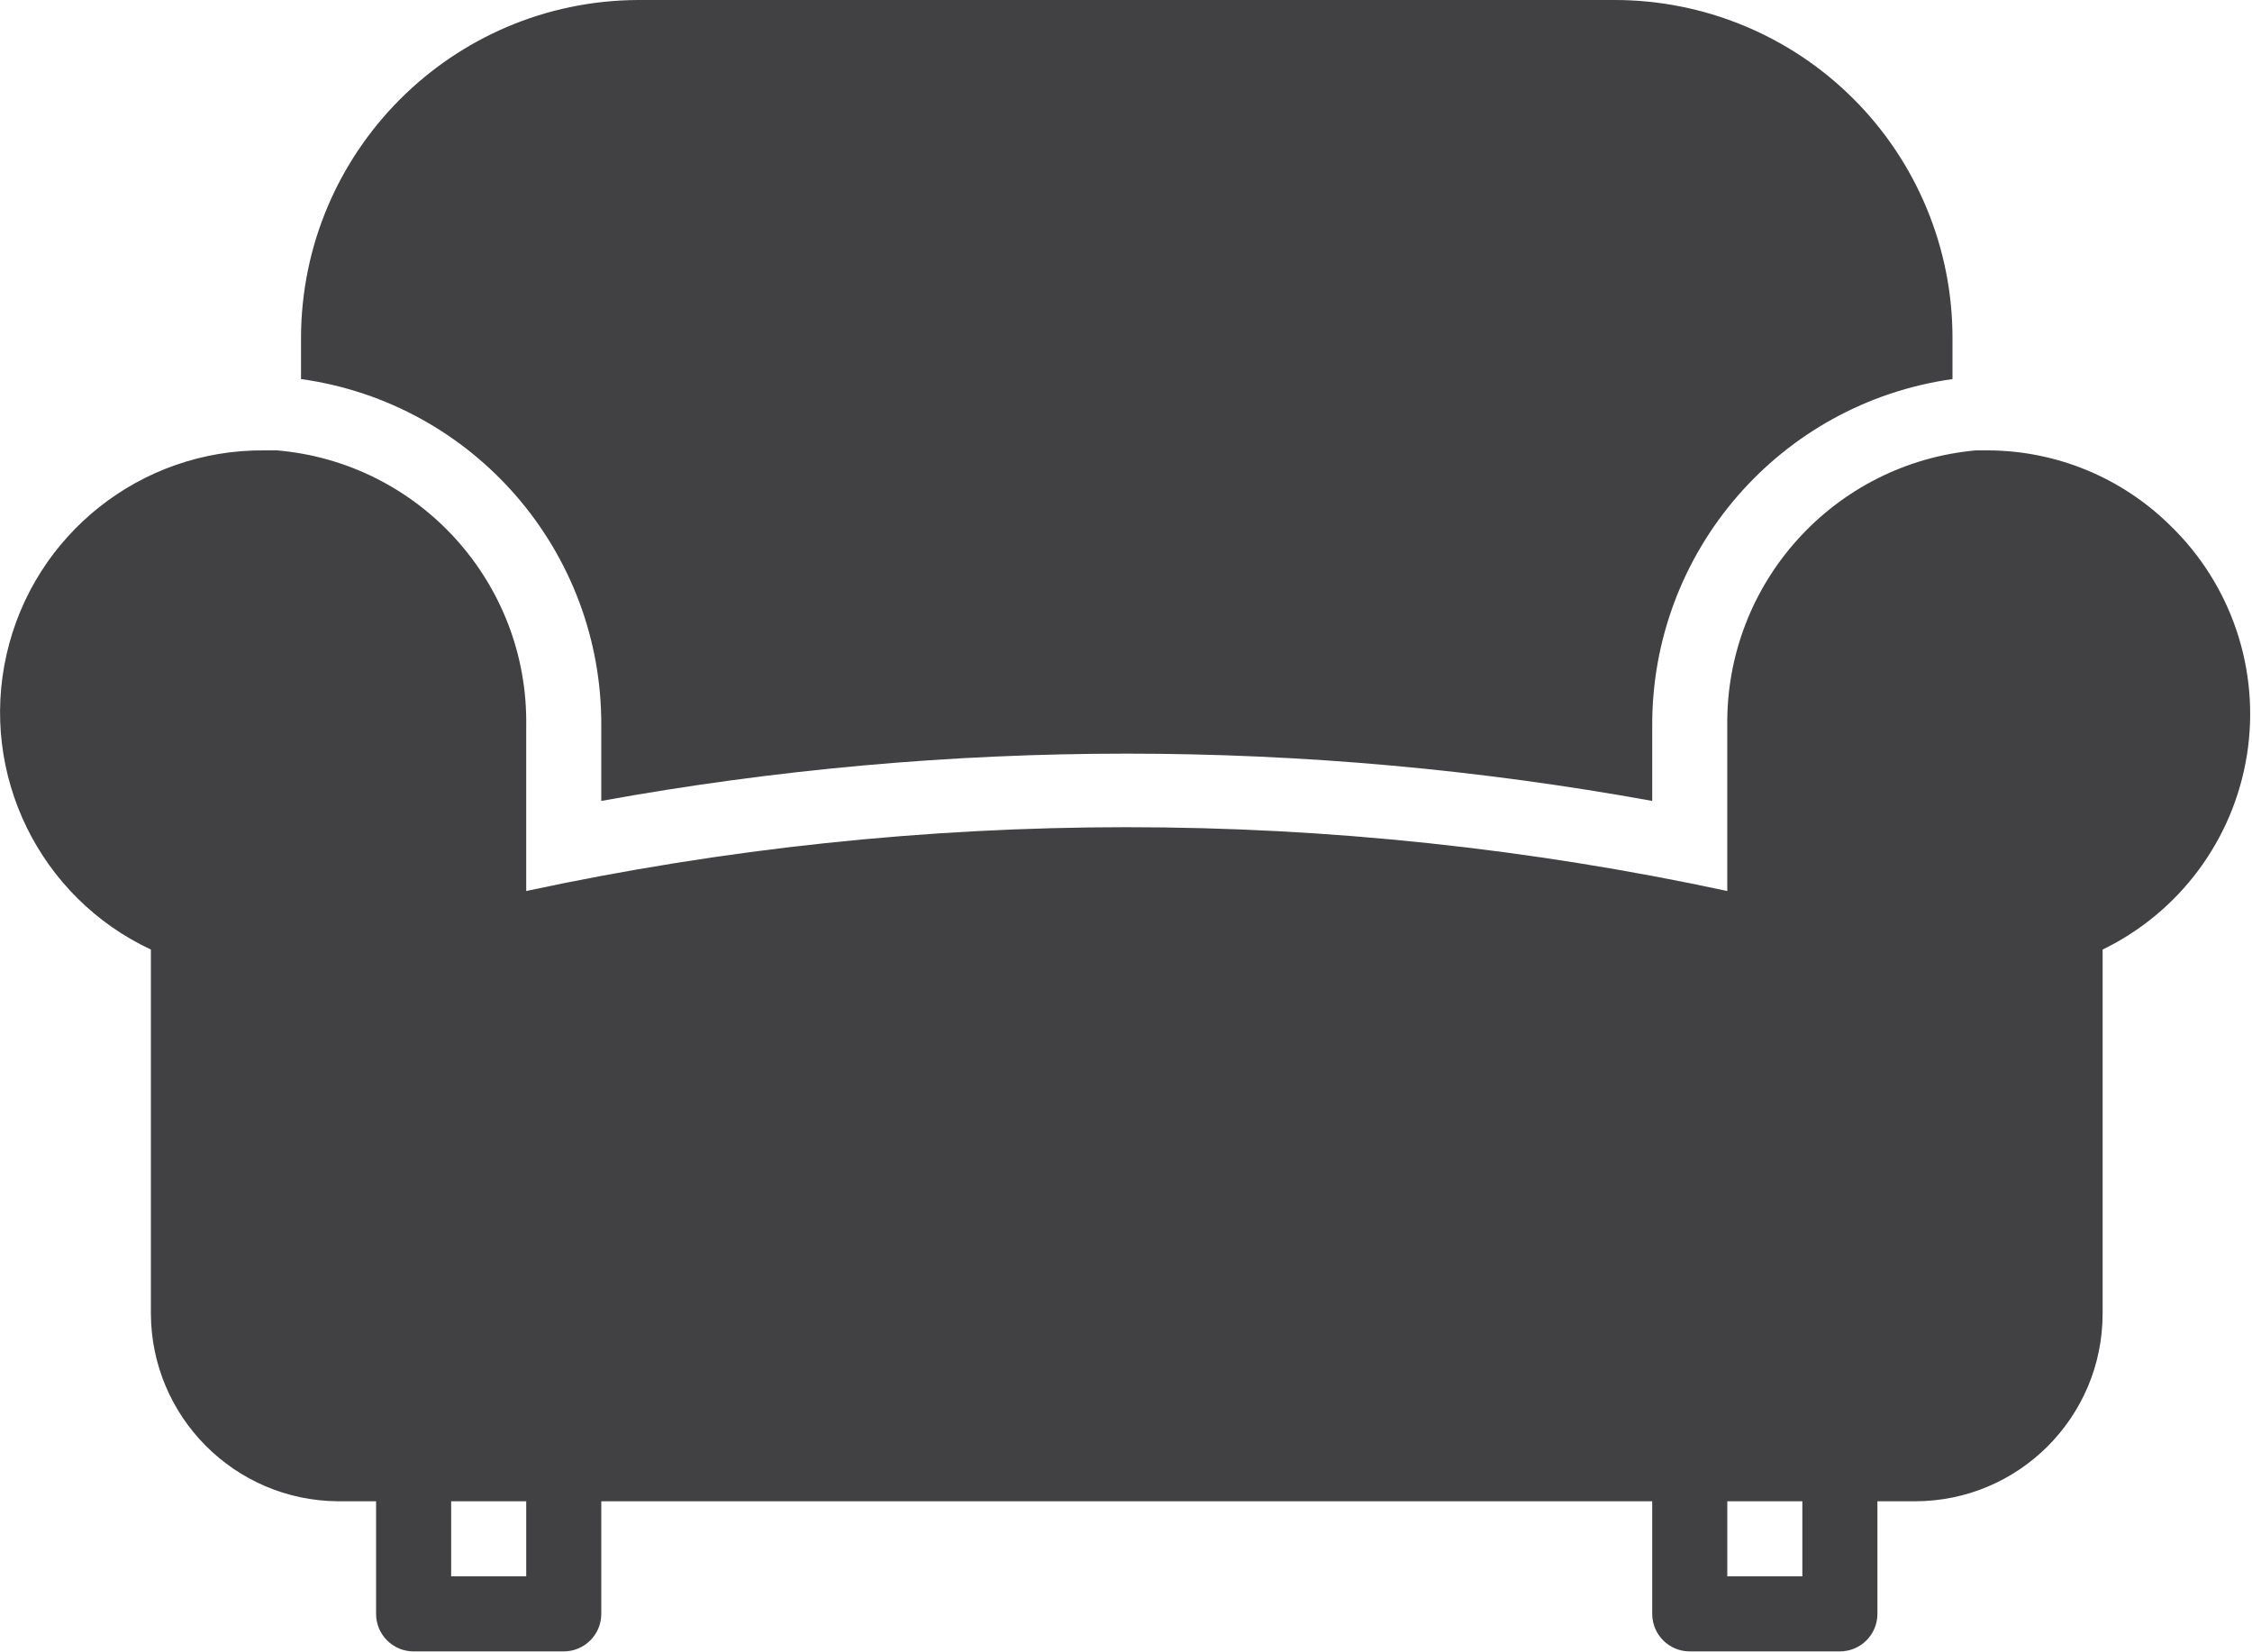
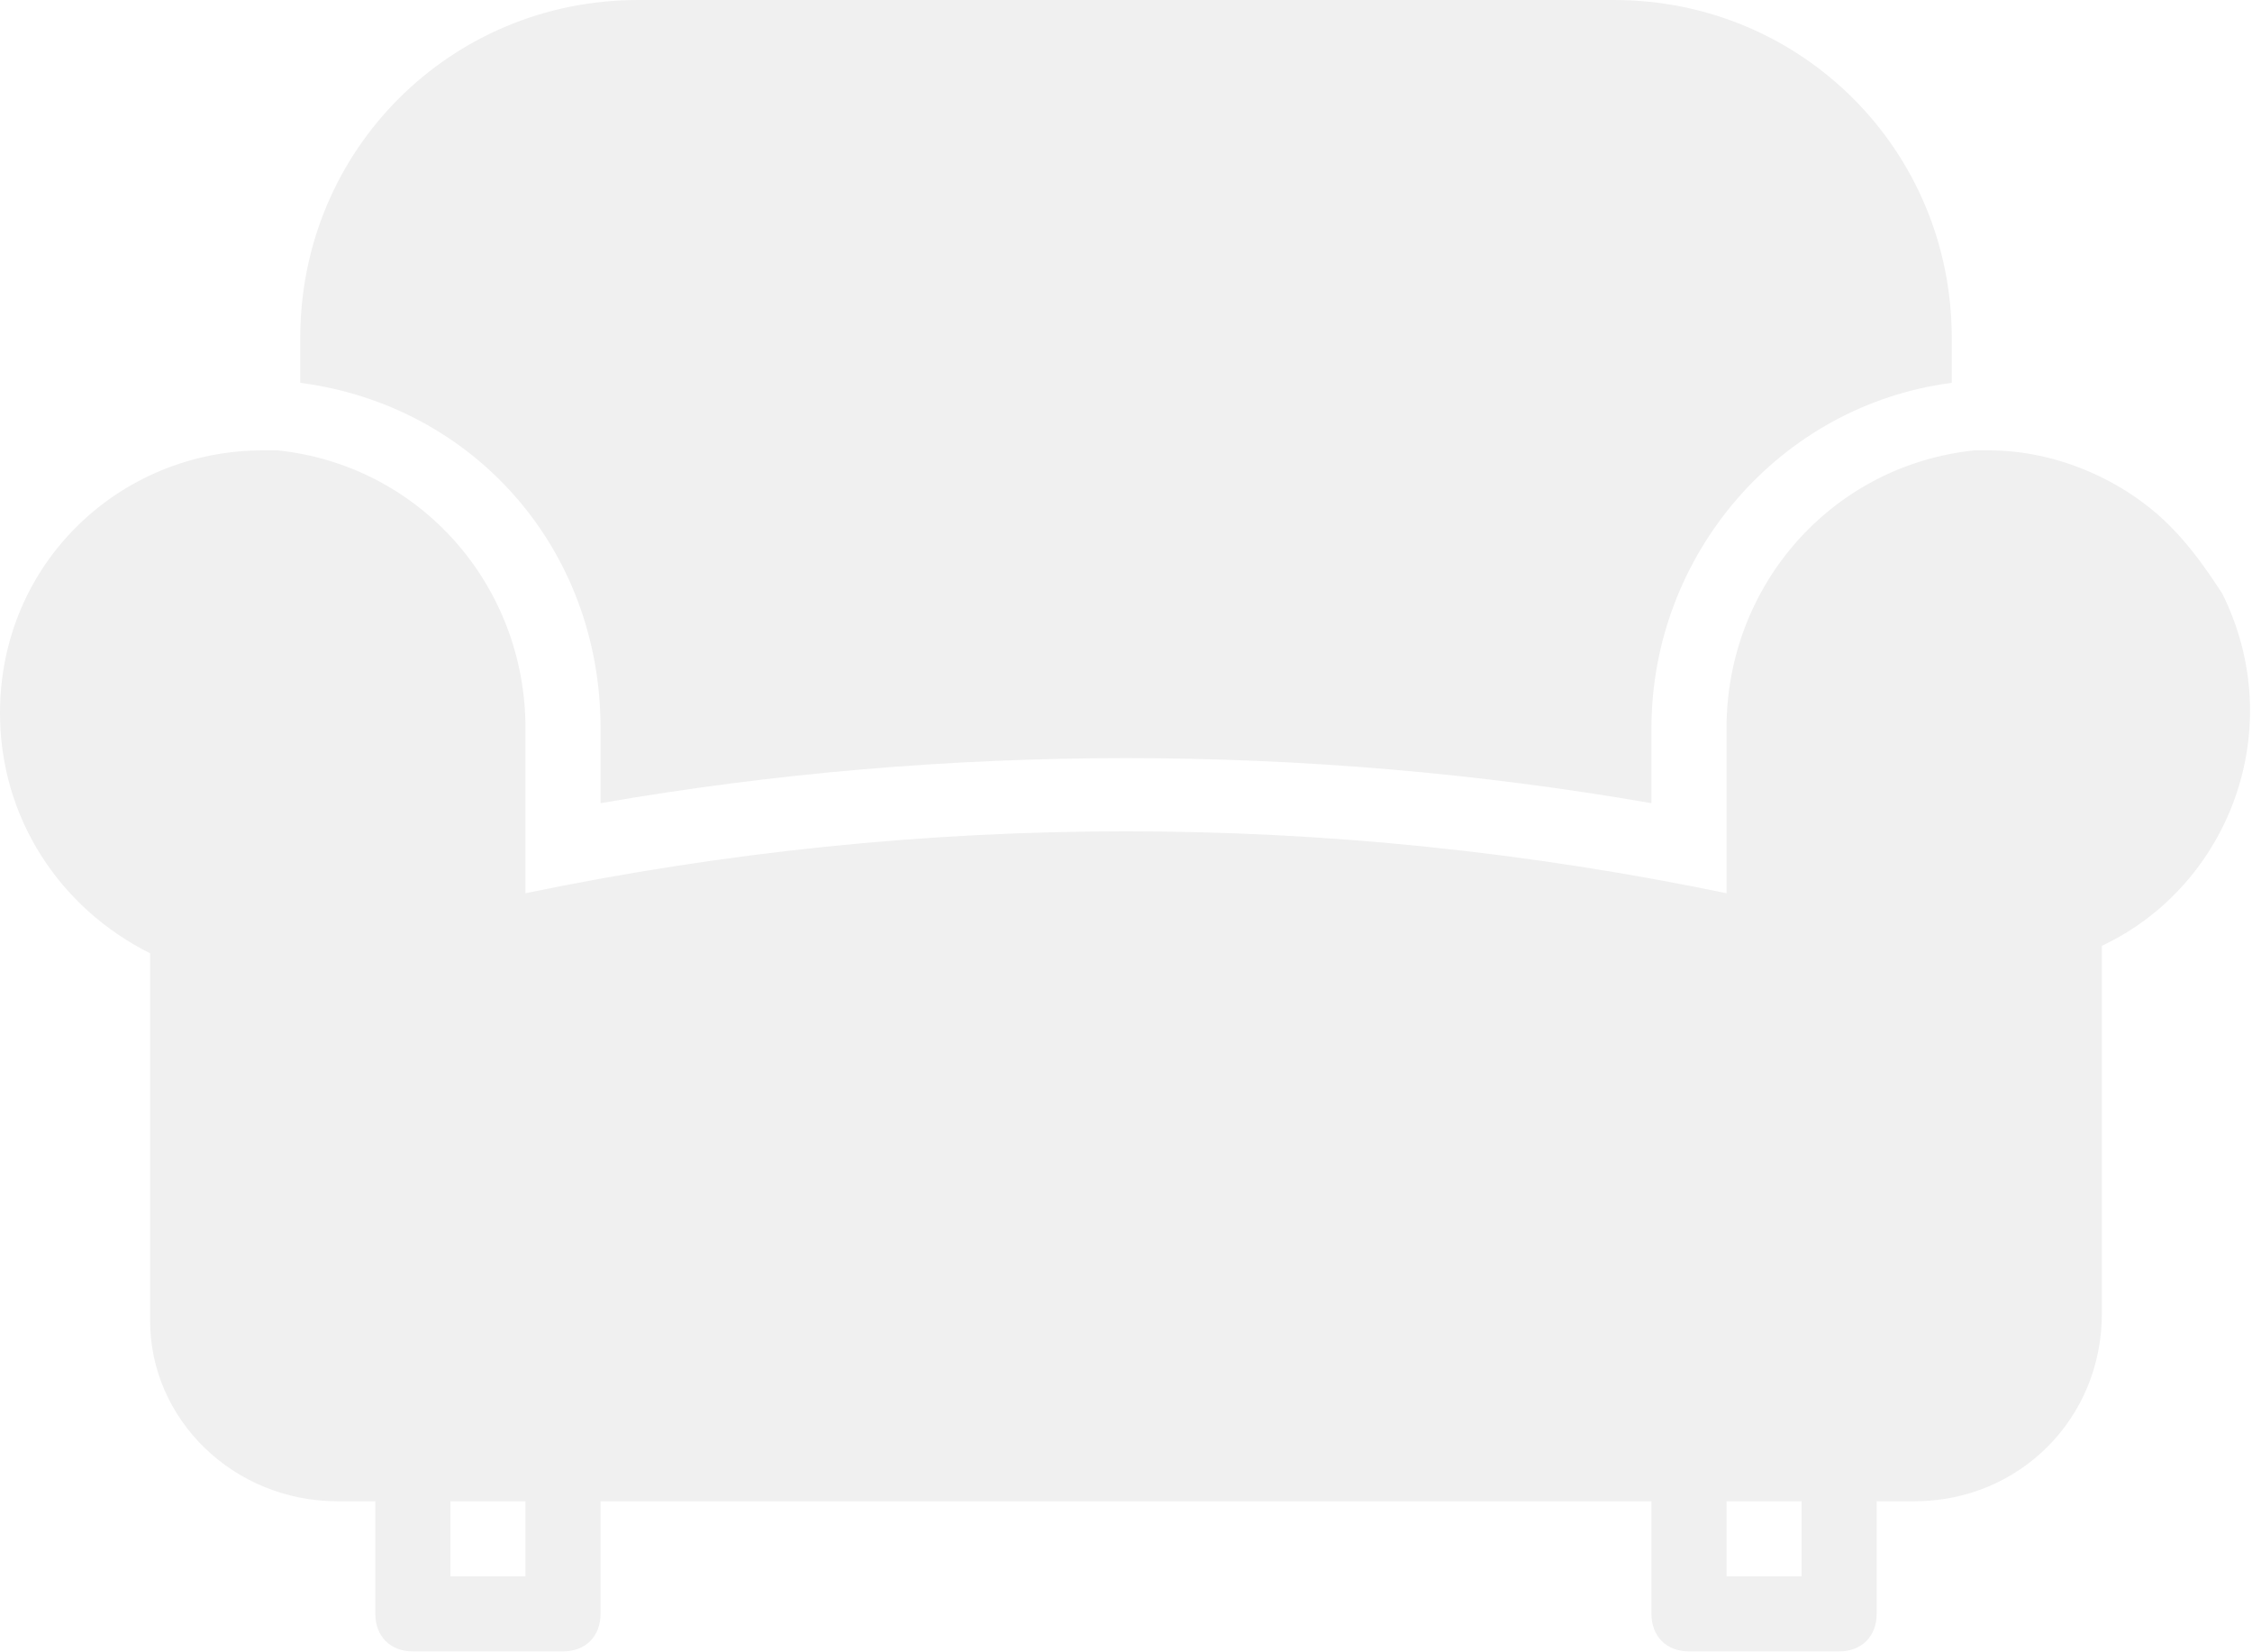
- <svg xmlns="http://www.w3.org/2000/svg" id="Layer_1" data-name="Layer 1" viewBox="0 0 30 22">
-   <defs>
-     <style>.cls-1{fill:#414042;}</style>
-   </defs>
-   <path class="cls-1" d="M13,15.67v1a39.2,39.2,0,0,1,14,0v-1a4.65,4.65,0,0,1,4-4.62V10.5A4.5,4.5,0,0,0,26.49,6h-13A4.51,4.51,0,0,0,9,10.5v.55A4.64,4.64,0,0,1,13,15.67Z" transform="translate(-4.99 -6)" />
-   <path class="cls-1" d="M33.9,13a3.47,3.47,0,0,0-2.43-1h-.16A3.64,3.64,0,0,0,28,15.67v2.2a38.07,38.07,0,0,0-16,0v-2.2A3.63,3.63,0,0,0,8.68,12H8.51A3.49,3.49,0,0,0,7,18.65V23.5A2.51,2.51,0,0,0,9.49,26H10v1.5a.5.5,0,0,0,.5.5h2a.5.5,0,0,0,.5-.5V26H27v1.5a.5.5,0,0,0,.5.5h2a.5.5,0,0,0,.5-.5V26h.5A2.5,2.5,0,0,0,33,23.5V18.65A3.49,3.49,0,0,0,33.9,13ZM12,27H11V26h1Zm17,0H28V26h1Z" transform="translate(-4.99 -6)" />
+ <svg xmlns="http://www.w3.org/2000/svg" version="1.1" id="Layer_1" x="0px" y="0px" viewBox="0 0 30 22" style="enable-background:new 0 0 30 22;" xml:space="preserve">
+   <style type="text/css">
+ 	.st0{fill:#F0F0F0;}
+ </style>
+   <path class="st0" d="M8,9.7v1c4.6-0.8,9.4-0.8,14,0v-1c0-2.3,1.7-4.3,4-4.6V4.5C26,2,24,0,21.5,0c0,0,0,0,0,0h-13C6,0,4,2,4,4.5v0.6  C6.3,5.4,8,7.3,8,9.7z" />
+   <path class="st0" d="M28.9,7c-0.6-0.6-1.5-1-2.4-1h-0.2C24.4,6.2,23,7.8,23,9.7v2.2c-5.3-1.1-10.7-1.1-16,0V9.7C7,7.8,5.6,6.2,3.7,6  H3.5C1.6,6,0,7.5,0,9.5c0,1.4,0.8,2.6,2,3.2v4.9C2,18.9,3.1,20,4.5,20H5v1.5C5,21.8,5.2,22,5.5,22h2C7.8,22,8,21.8,8,21.5V20h14v1.5  c0,0.3,0.2,0.5,0.5,0.5h2c0.3,0,0.5-0.2,0.5-0.5V20h0.5c1.4,0,2.5-1.1,2.5-2.5v-4.9c1.7-0.8,2.5-2.9,1.6-4.7  C29.4,7.6,29.2,7.3,28.9,7z M7,21H6v-1h1V21z M24,21h-1v-1h1V21z" />
</svg>
